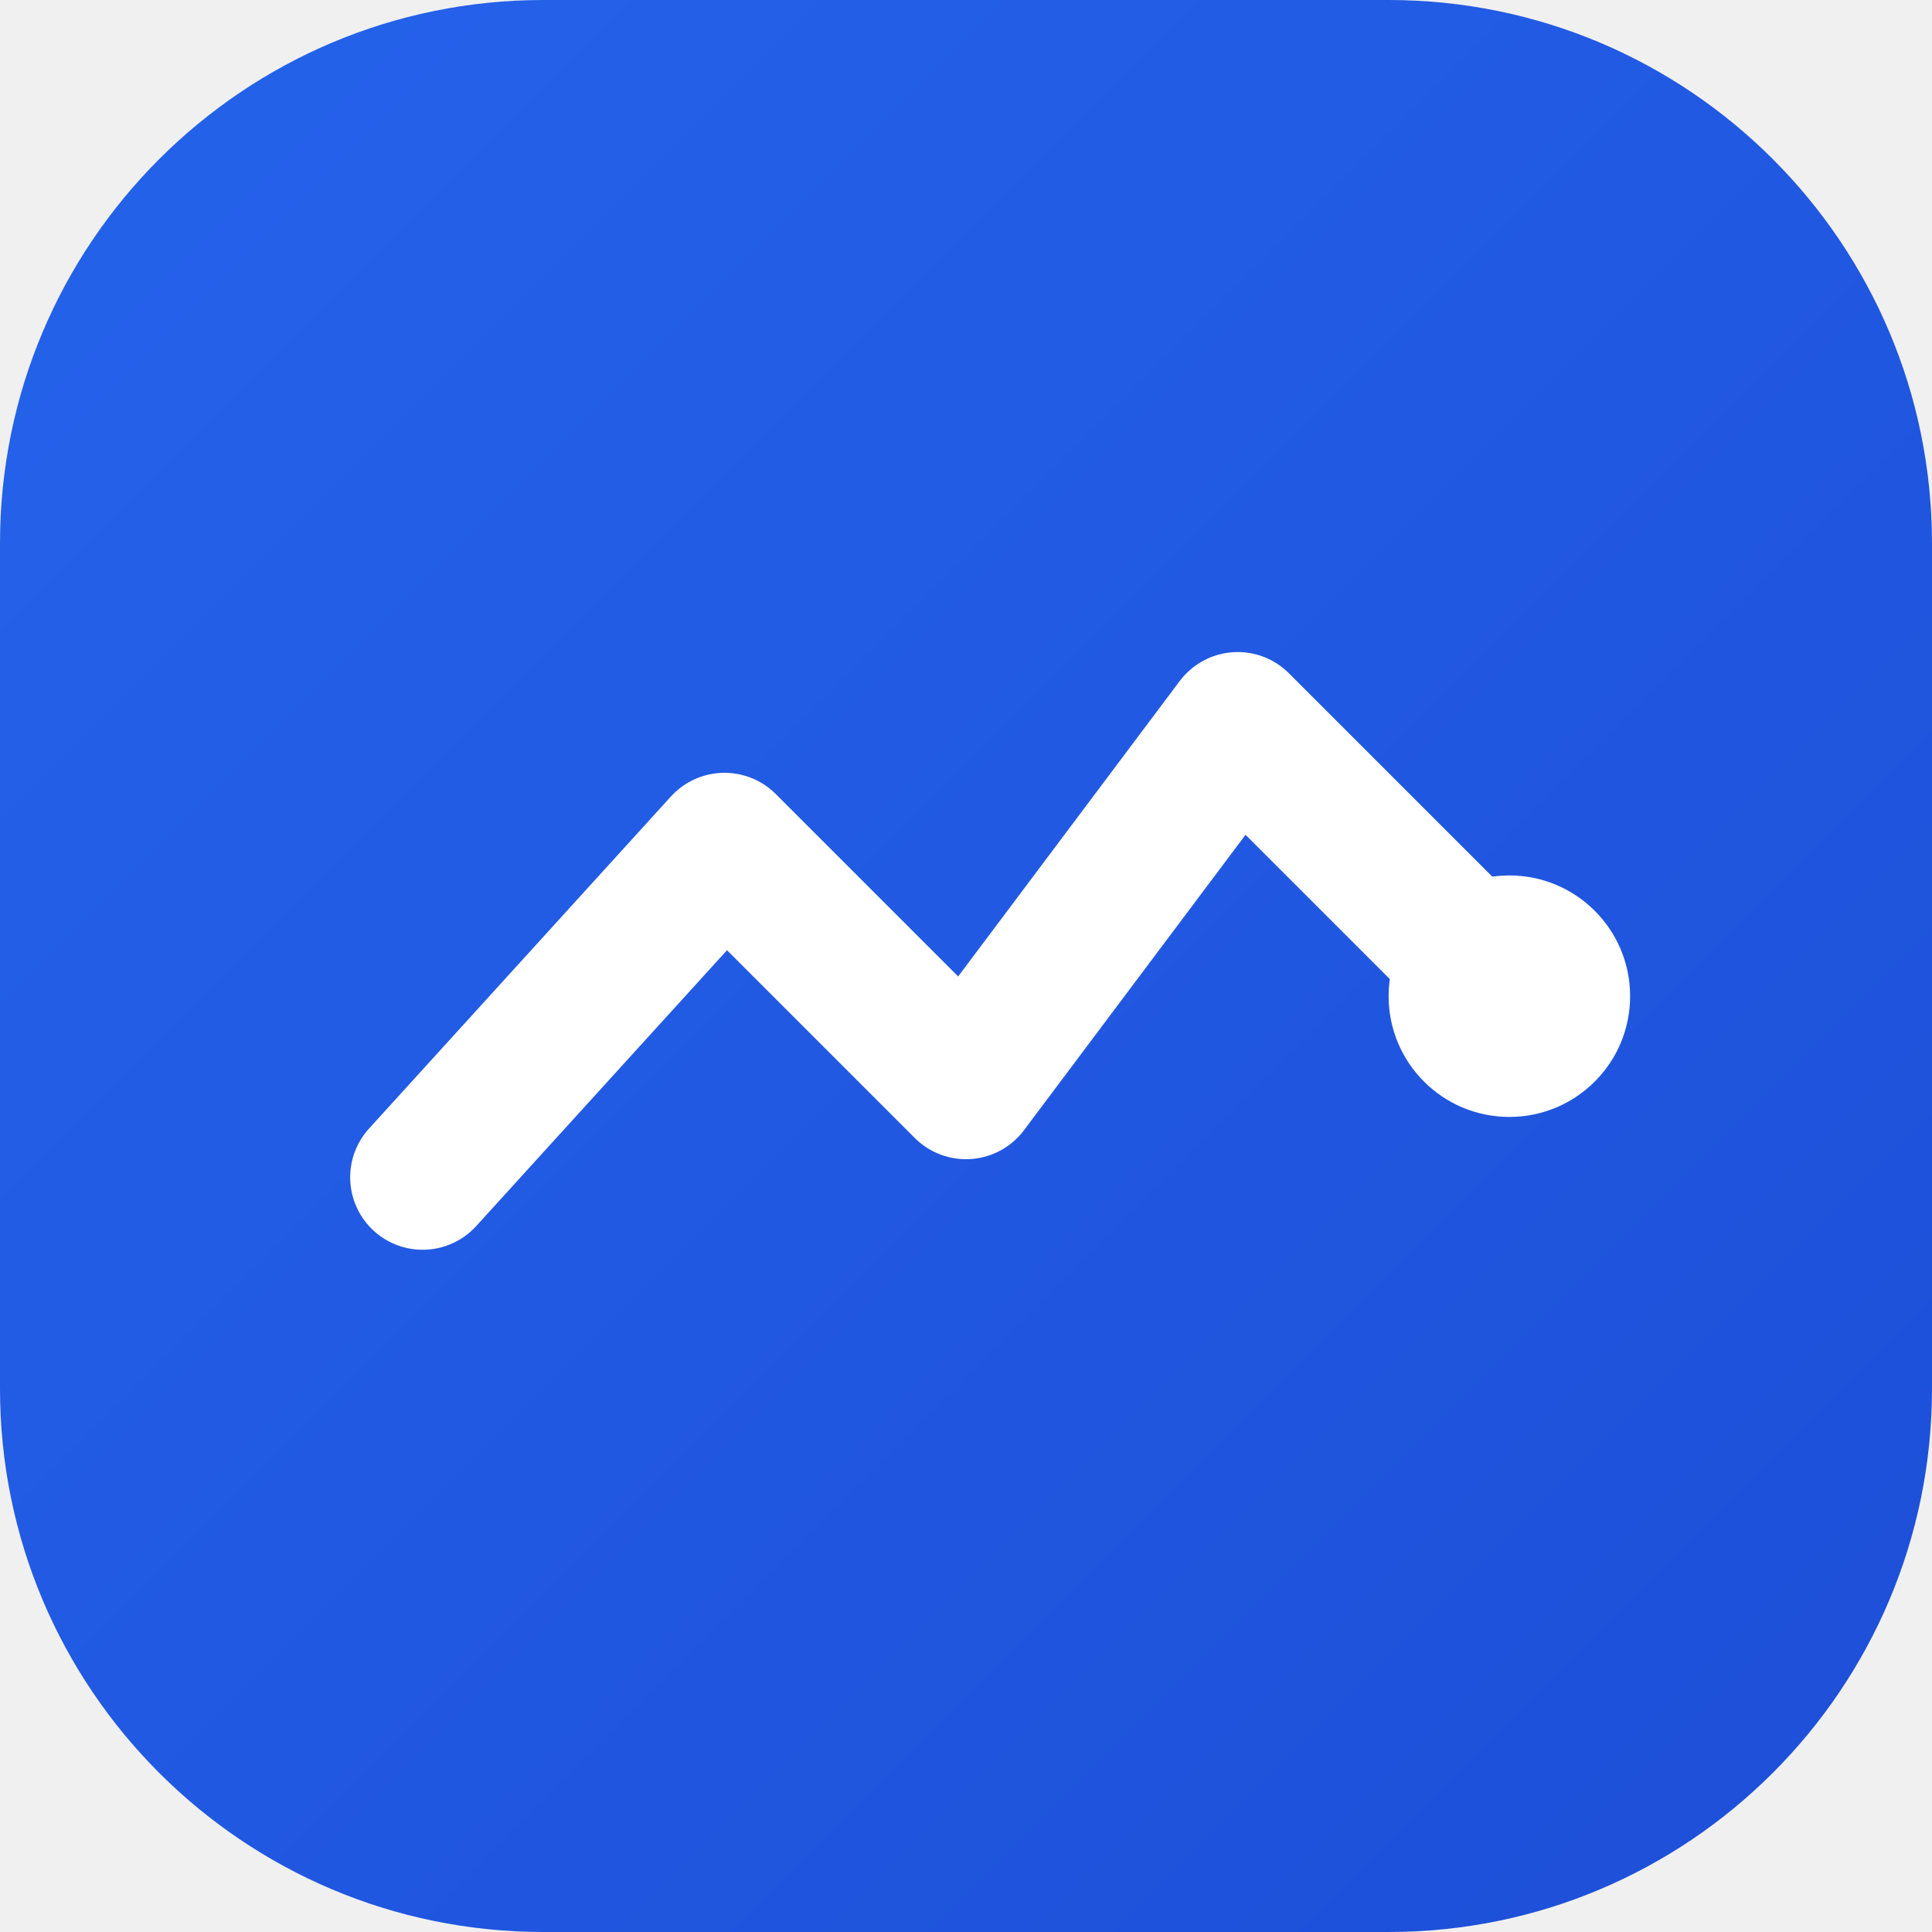
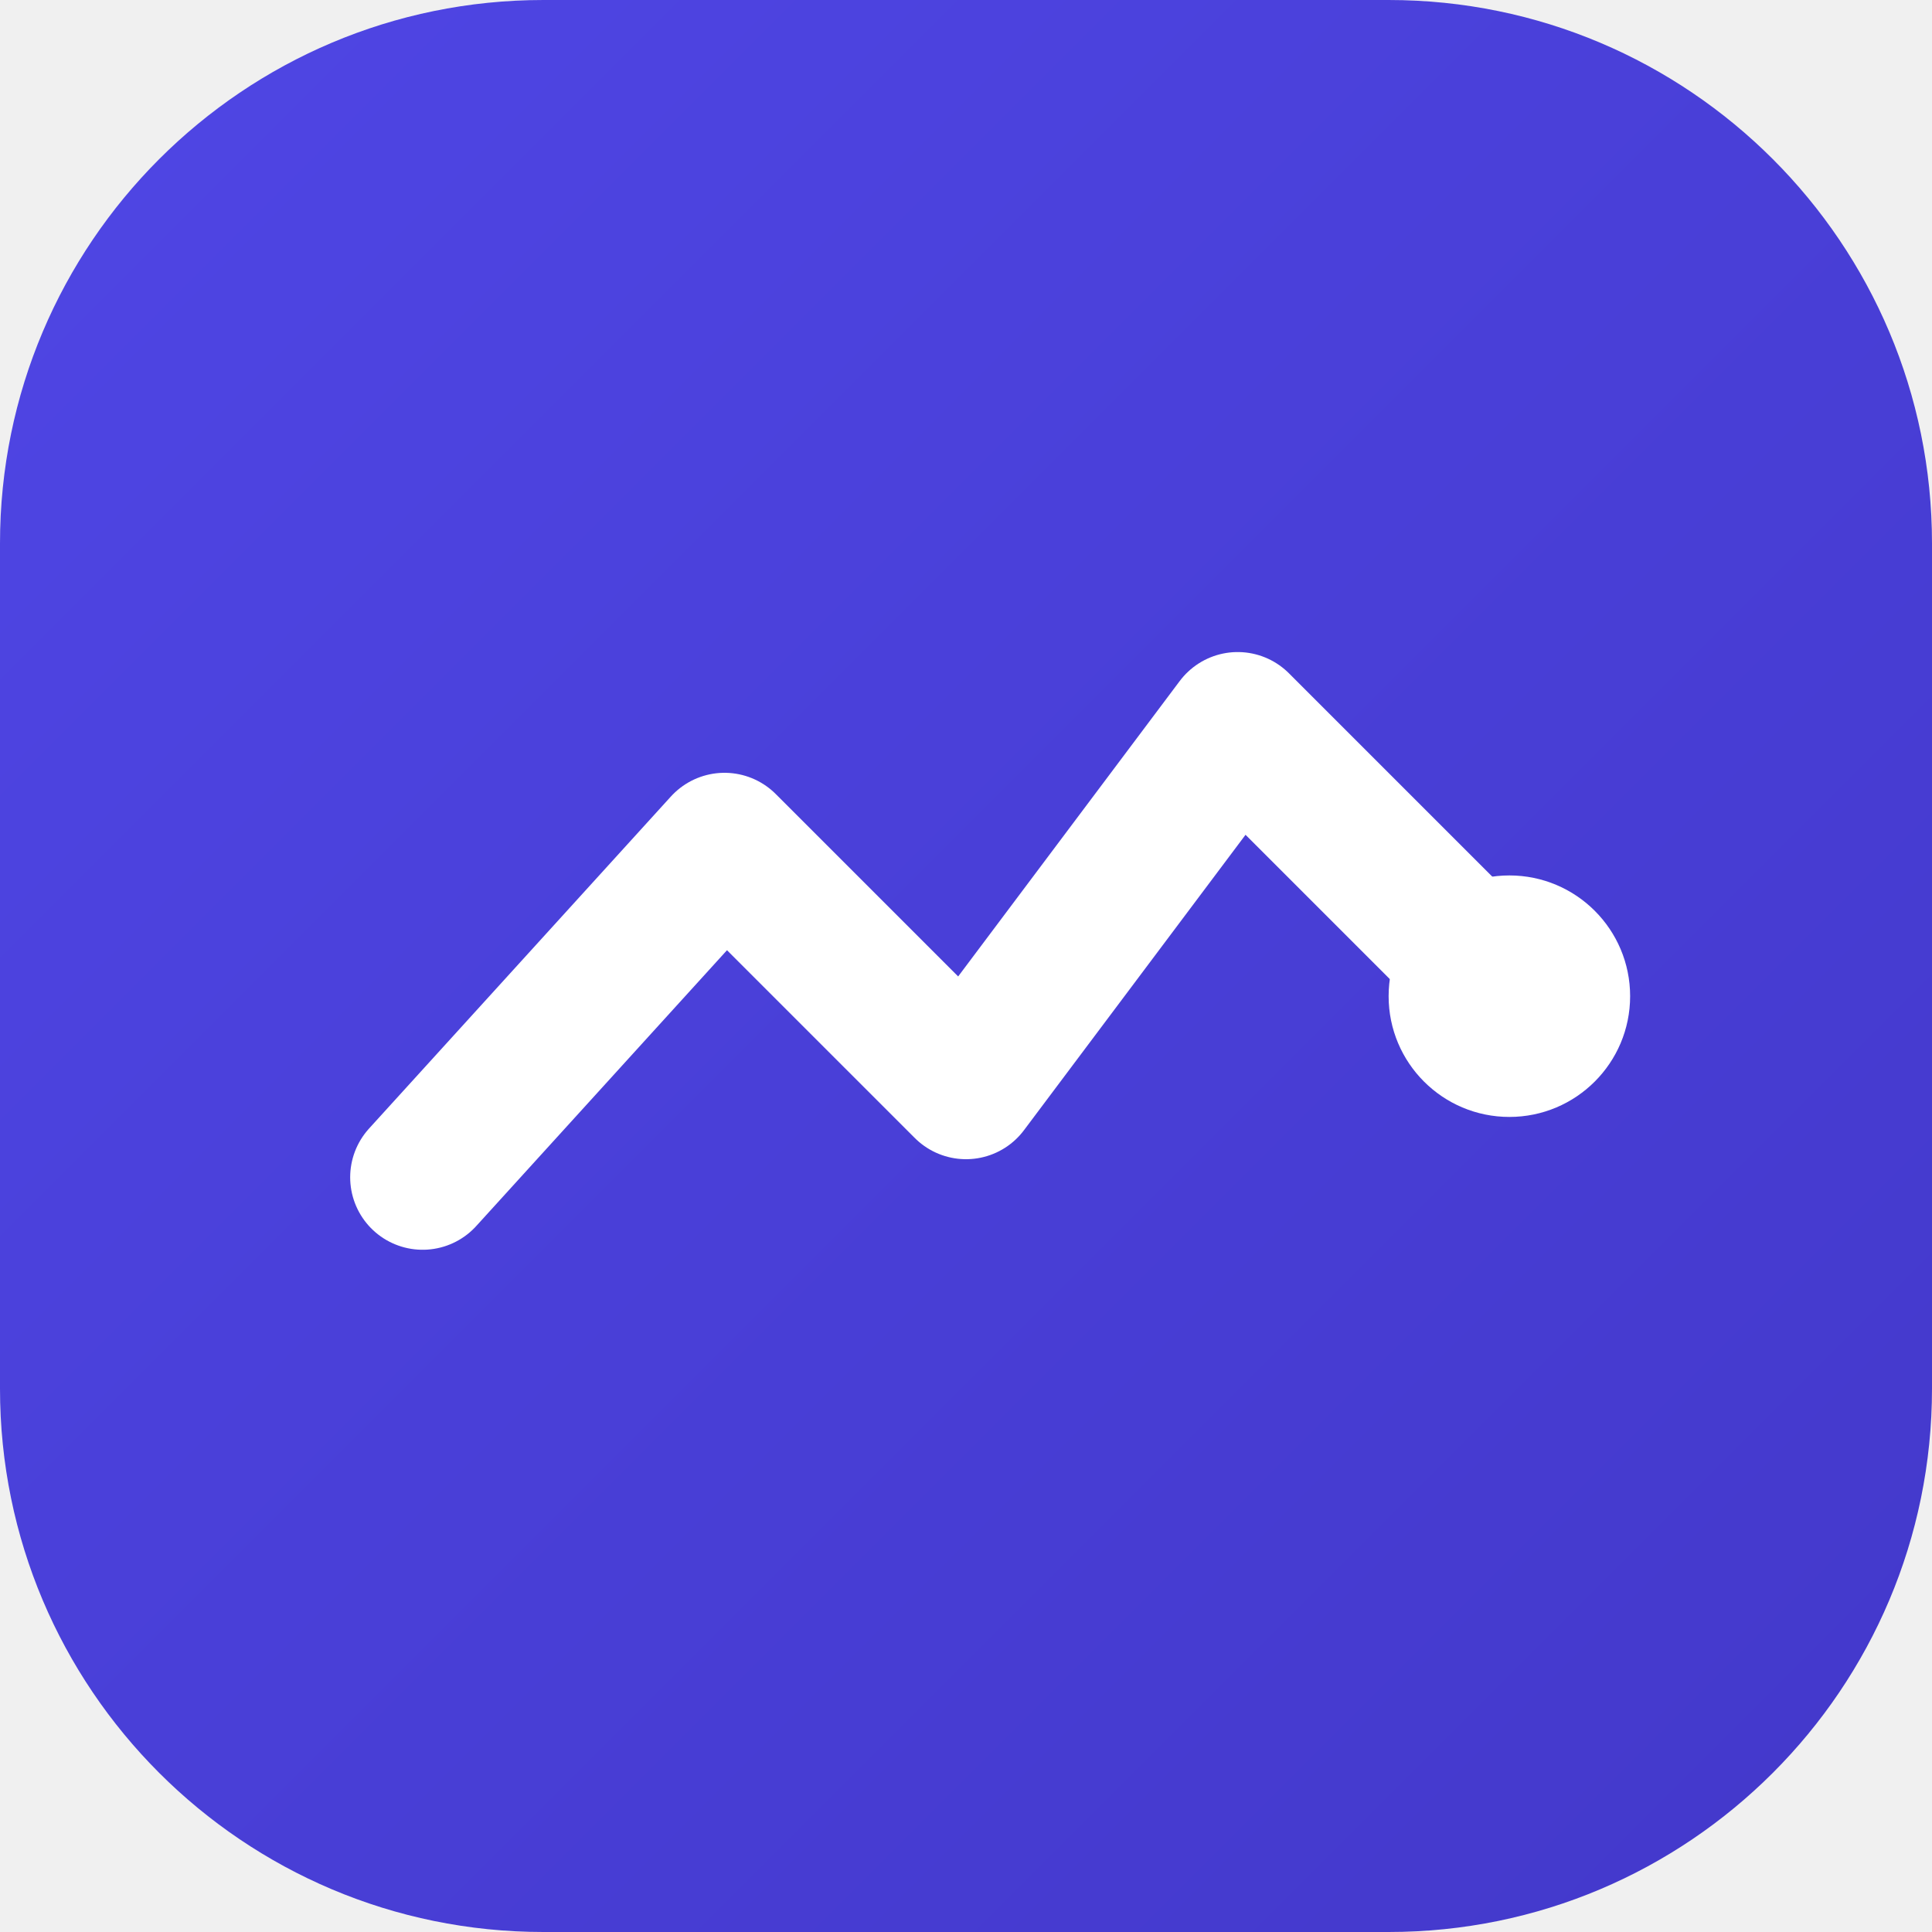
<svg xmlns="http://www.w3.org/2000/svg" viewBox="0 0 32 32">
  <defs>
    <linearGradient id="g" x1="0" y1="0" x2="1" y2="1">
-       <stop offset="0%" stop-color="#2563eb" />
-       <stop offset="100%" stop-color="#1d4ed8" />
+       <stop offset="0%" stop-color="#4f46e5" />
+       <stop offset="100%" stop-color="#4338ca" />
    </linearGradient>
  </defs>
  <rect width="32" height="32" rx="9" fill="url(#g)" />
  <path d="M7 19.5 12 14l4 4 4.5-6L25 16.5" fill="none" stroke="#fff" stroke-width="2.4" stroke-linecap="round" stroke-linejoin="round" />
  <circle cx="25" cy="16.5" r="2" fill="#fff" />
</svg>
